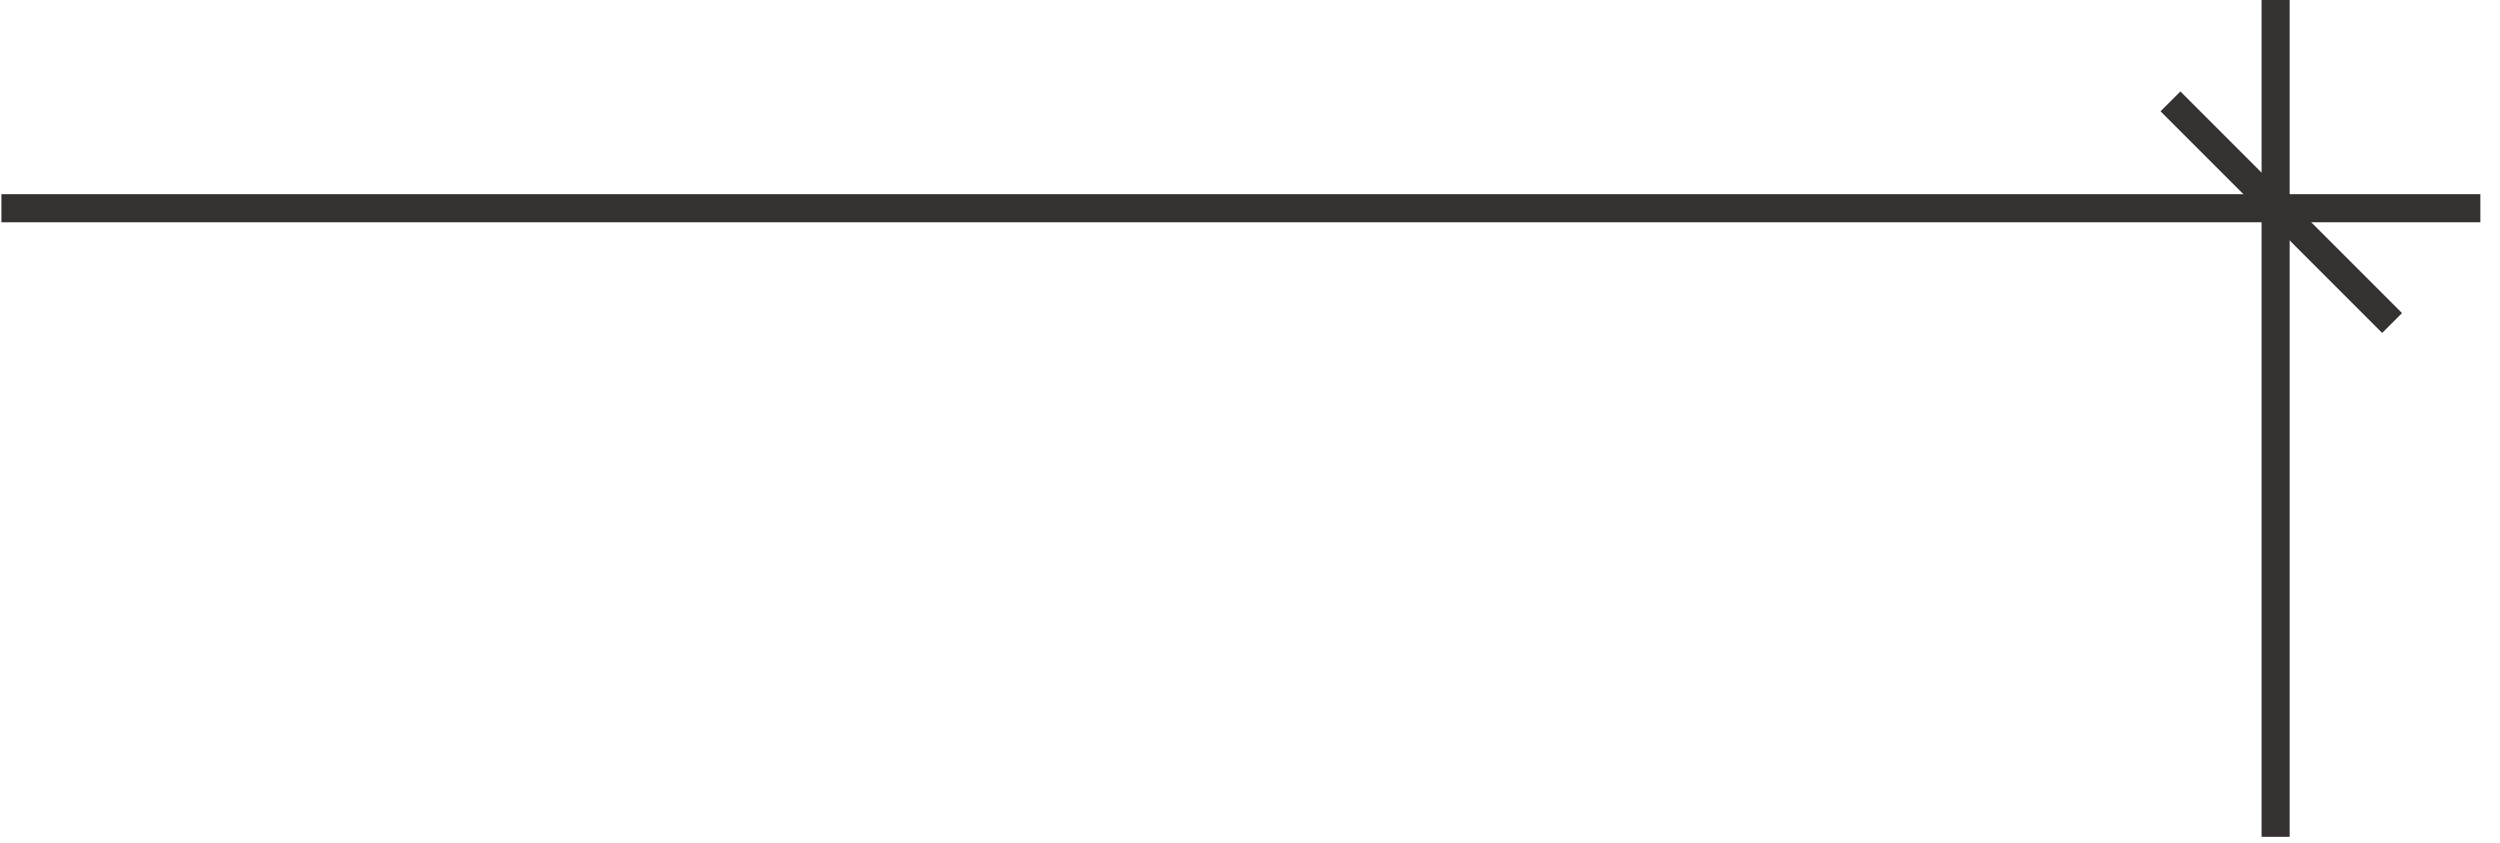
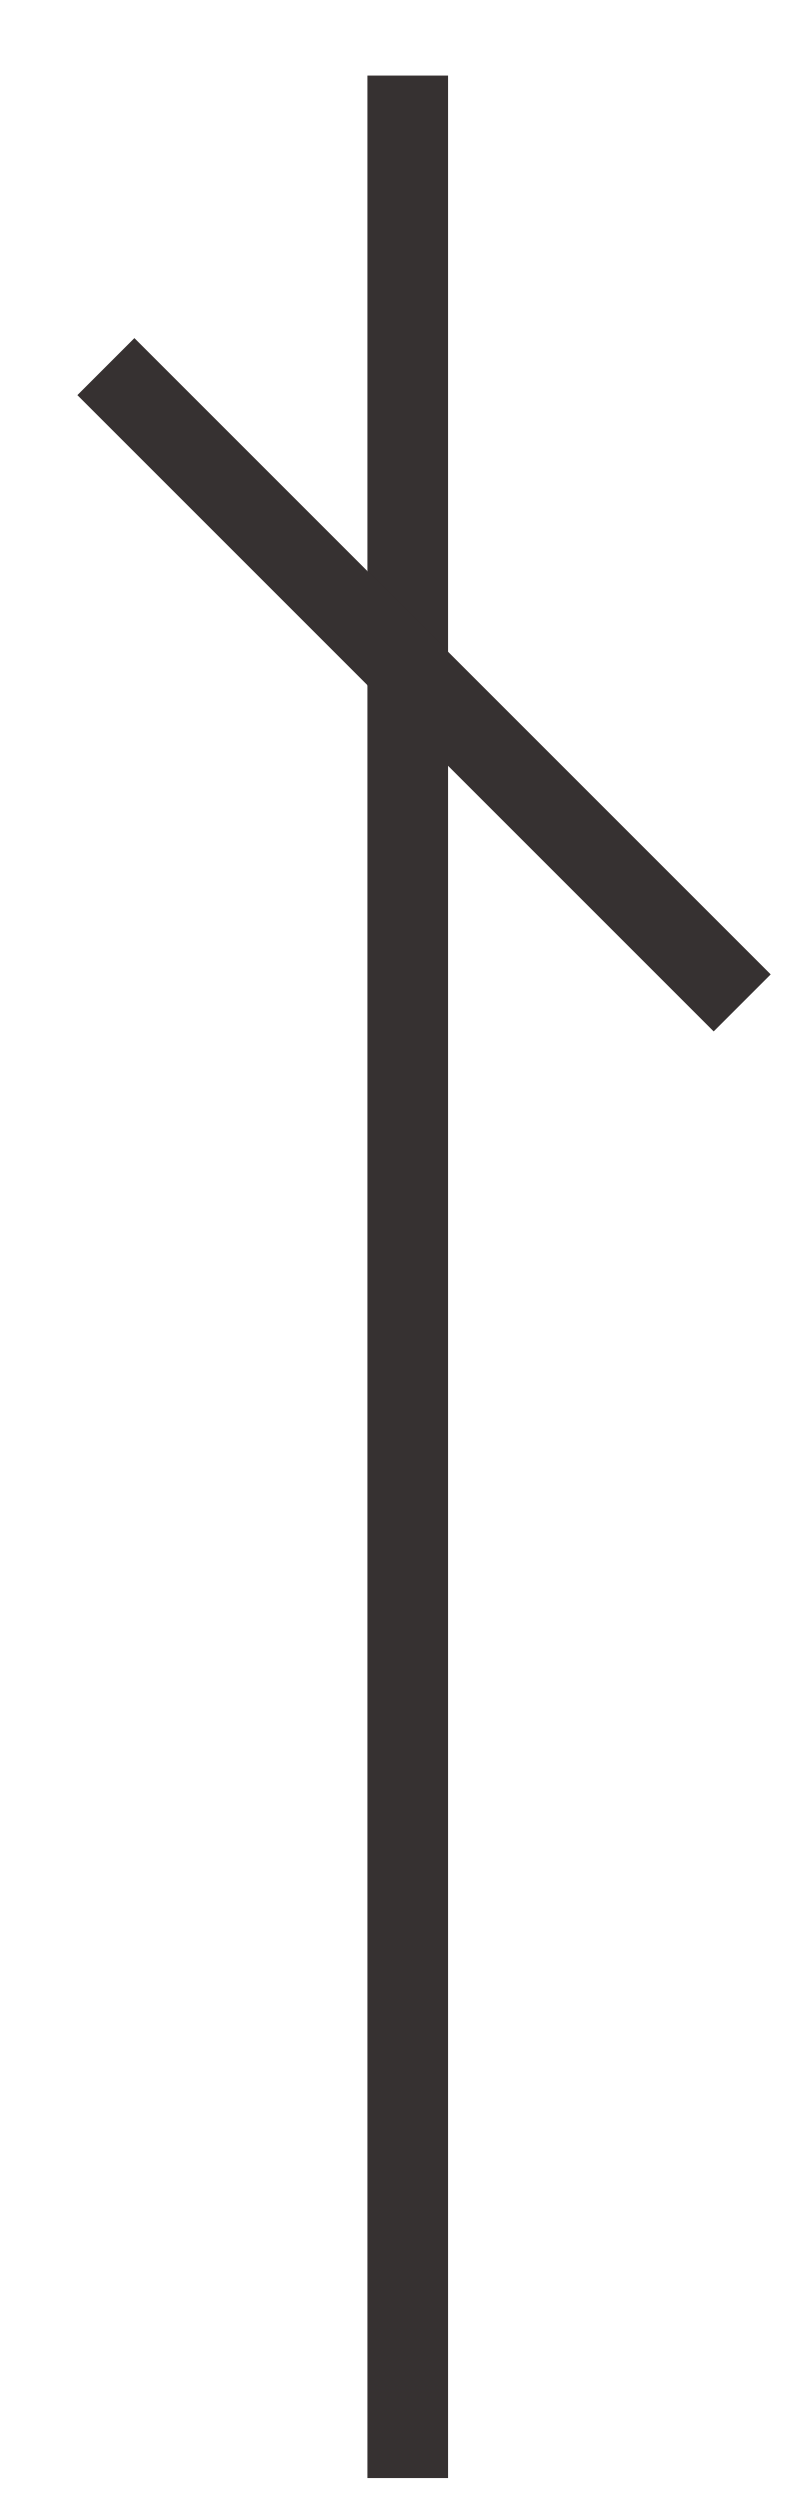
- <svg xmlns="http://www.w3.org/2000/svg" width="89" height="30" viewBox="0 0 89 30" fill="none">
-   <path d="M81.012 29.791L81.012 6.86646e-05" stroke="#363131" />
-   <path d="M0.05 7.413L88.301 7.413" stroke="#363131" />
-   <path d="M85.159 11.499L77.269 3.609" stroke="#363131" />
+ <svg xmlns="http://www.w3.org/2000/svg" width="10" height="31" viewBox="0 0 10 31" fill="none">
+   <path d="M5.056 30.728L5.056 0.937" stroke="#363131" />
+   <path d="M9.203 12.436L1.313 4.546" stroke="#363131" />
</svg>
